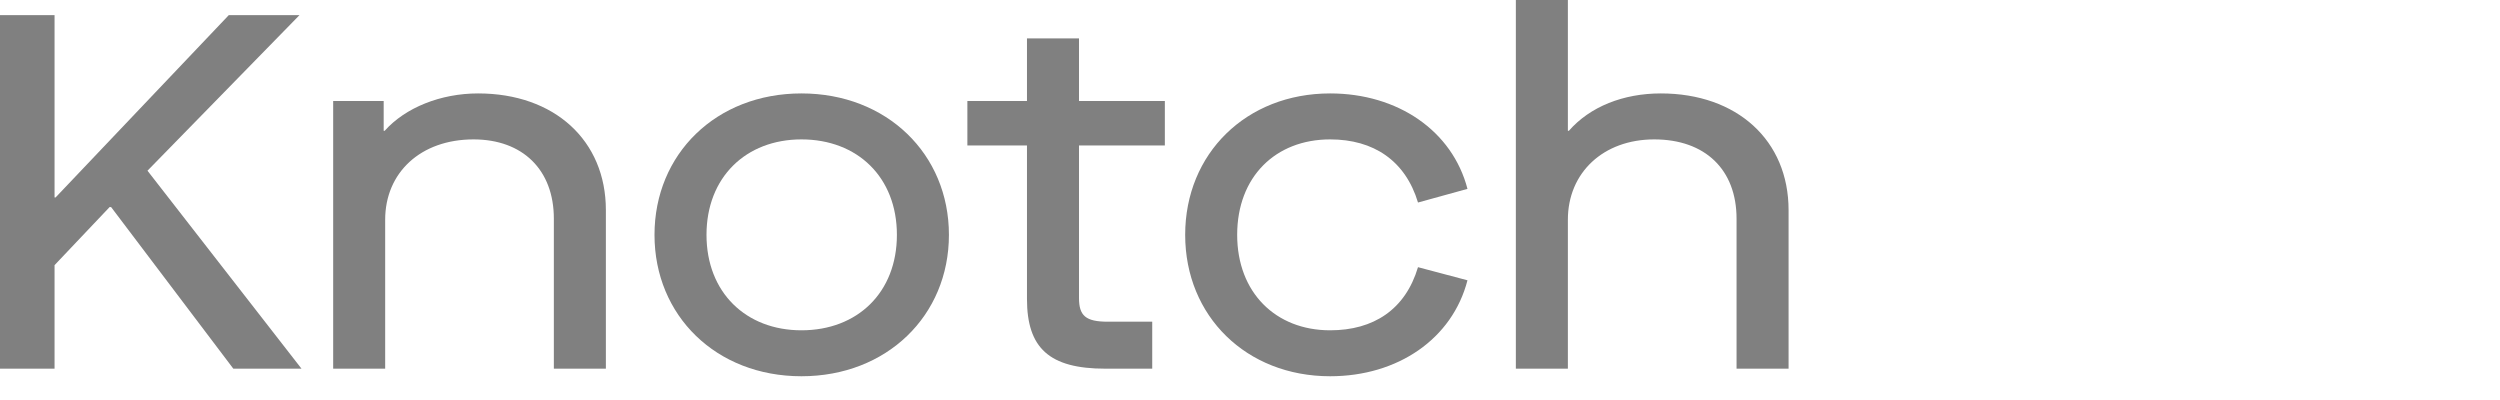
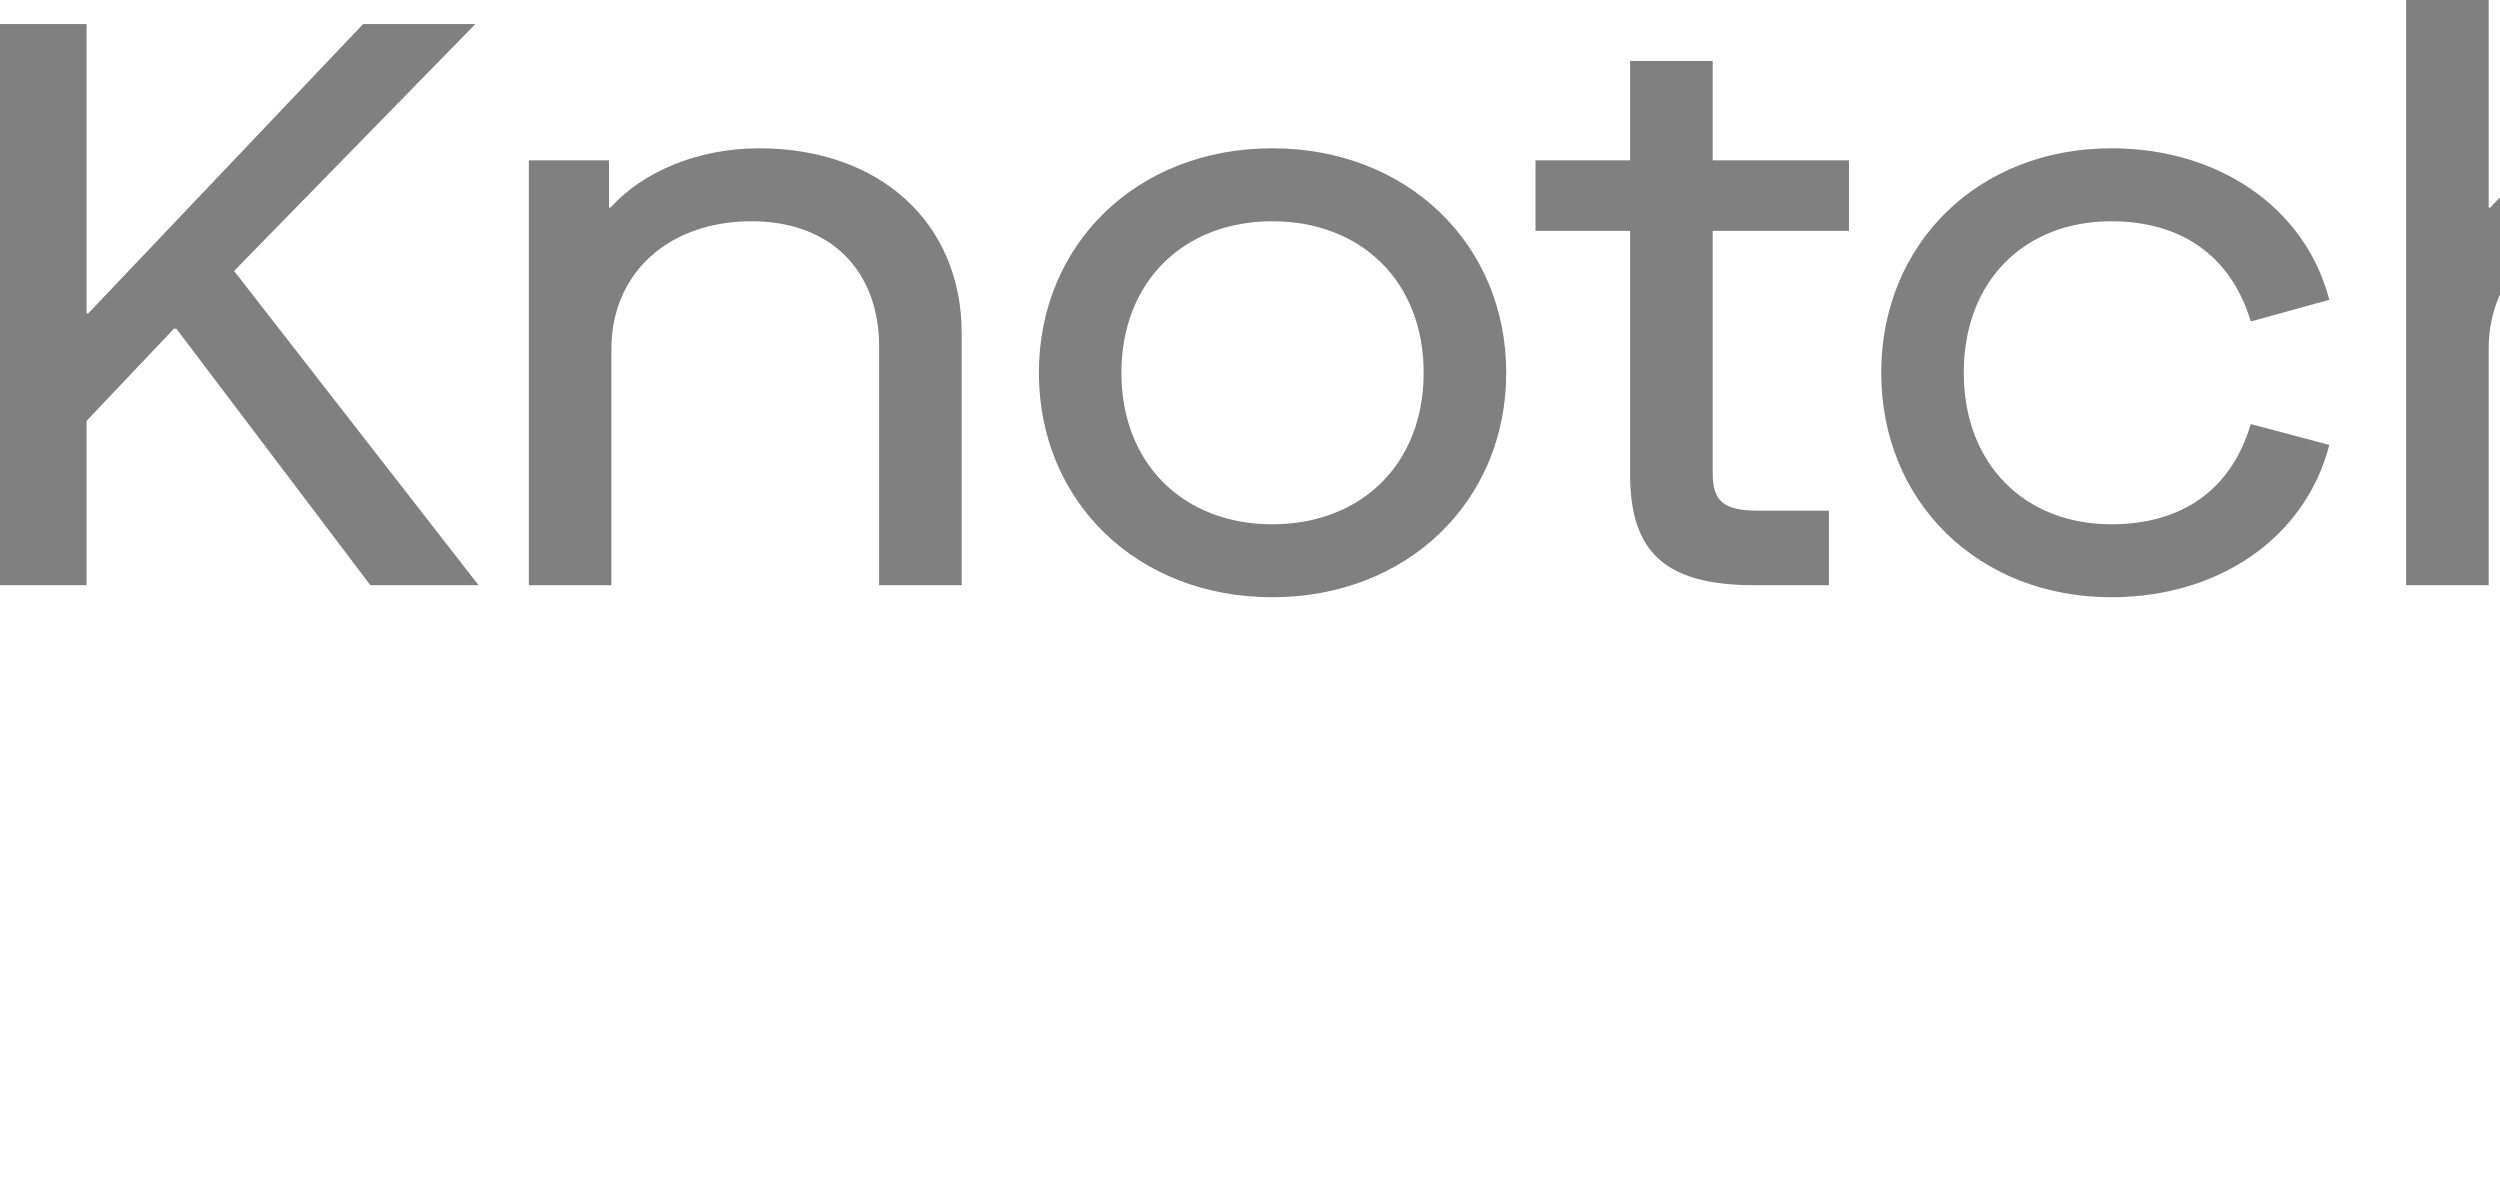
- <svg xmlns="http://www.w3.org/2000/svg" class="company-logo" height="35px" viewBox="0 0 100 16" fill="grey">
+ <svg xmlns="http://www.w3.org/2000/svg" class="company-logo" width="63px" height="30px" viewBox="0 0 63 30" fill="grey">
  <path d="M2.182 14.747H0V0.606H2.182V7.899H2.222L9.151 0.606H11.979L5.899 6.828L12.06 14.747H9.333L4.444 8.283H4.384L2.182 10.606V14.747Z">
    </path>
  <path d="M15.407 14.747H13.327V4.04H15.347V5.232H15.387C16.215 4.303 17.629 3.737 19.124 3.737C22.175 3.737 24.235 5.616 24.235 8.404V14.747H22.154V8.747C22.154 6.788 20.902 5.576 18.942 5.576C16.821 5.576 15.407 6.909 15.407 8.788V14.747Z">
    </path>
  <path d="M32.058 15.05C28.644 15.05 26.18 12.626 26.18 9.394C26.18 6.161 28.644 3.737 32.058 3.737C35.472 3.737 37.957 6.161 37.957 9.394C37.957 12.626 35.472 15.05 32.058 15.05ZM32.058 13.212C34.301 13.212 35.876 11.697 35.876 9.394C35.876 7.091 34.301 5.576 32.058 5.576C29.836 5.576 28.26 7.091 28.26 9.394C28.26 11.697 29.836 13.212 32.058 13.212Z">
    </path>
  <path d="M46.594 4.04V5.818H43.16V11.919C43.16 12.626 43.422 12.868 44.311 12.868H46.089V14.747H44.21C41.968 14.747 41.079 13.919 41.079 11.959V5.818H38.695V4.04H41.079V1.535H43.16V4.04H46.594Z">
    </path>
  <path d="M53.205 15.05C49.851 15.05 47.407 12.646 47.407 9.394C47.407 6.141 49.851 3.737 53.205 3.737C55.912 3.737 58.093 5.232 58.699 7.555L56.72 8.101C56.215 6.424 54.942 5.576 53.205 5.576C51.023 5.576 49.487 7.07 49.487 9.394C49.487 11.697 51.023 13.212 53.205 13.212C54.942 13.212 56.215 12.383 56.72 10.687L58.699 11.212C58.093 13.555 55.912 15.05 53.205 15.05Z">
    </path>
  <path d="M62.715 14.747H60.634V0H62.715V5.232H62.755C63.603 4.262 64.937 3.737 66.432 3.737C69.482 3.737 71.543 5.616 71.543 8.404V14.747H69.462V8.747C69.462 6.788 68.209 5.576 66.169 5.576C64.129 5.576 62.715 6.909 62.715 8.788V14.747Z">
    </path>
</svg>
